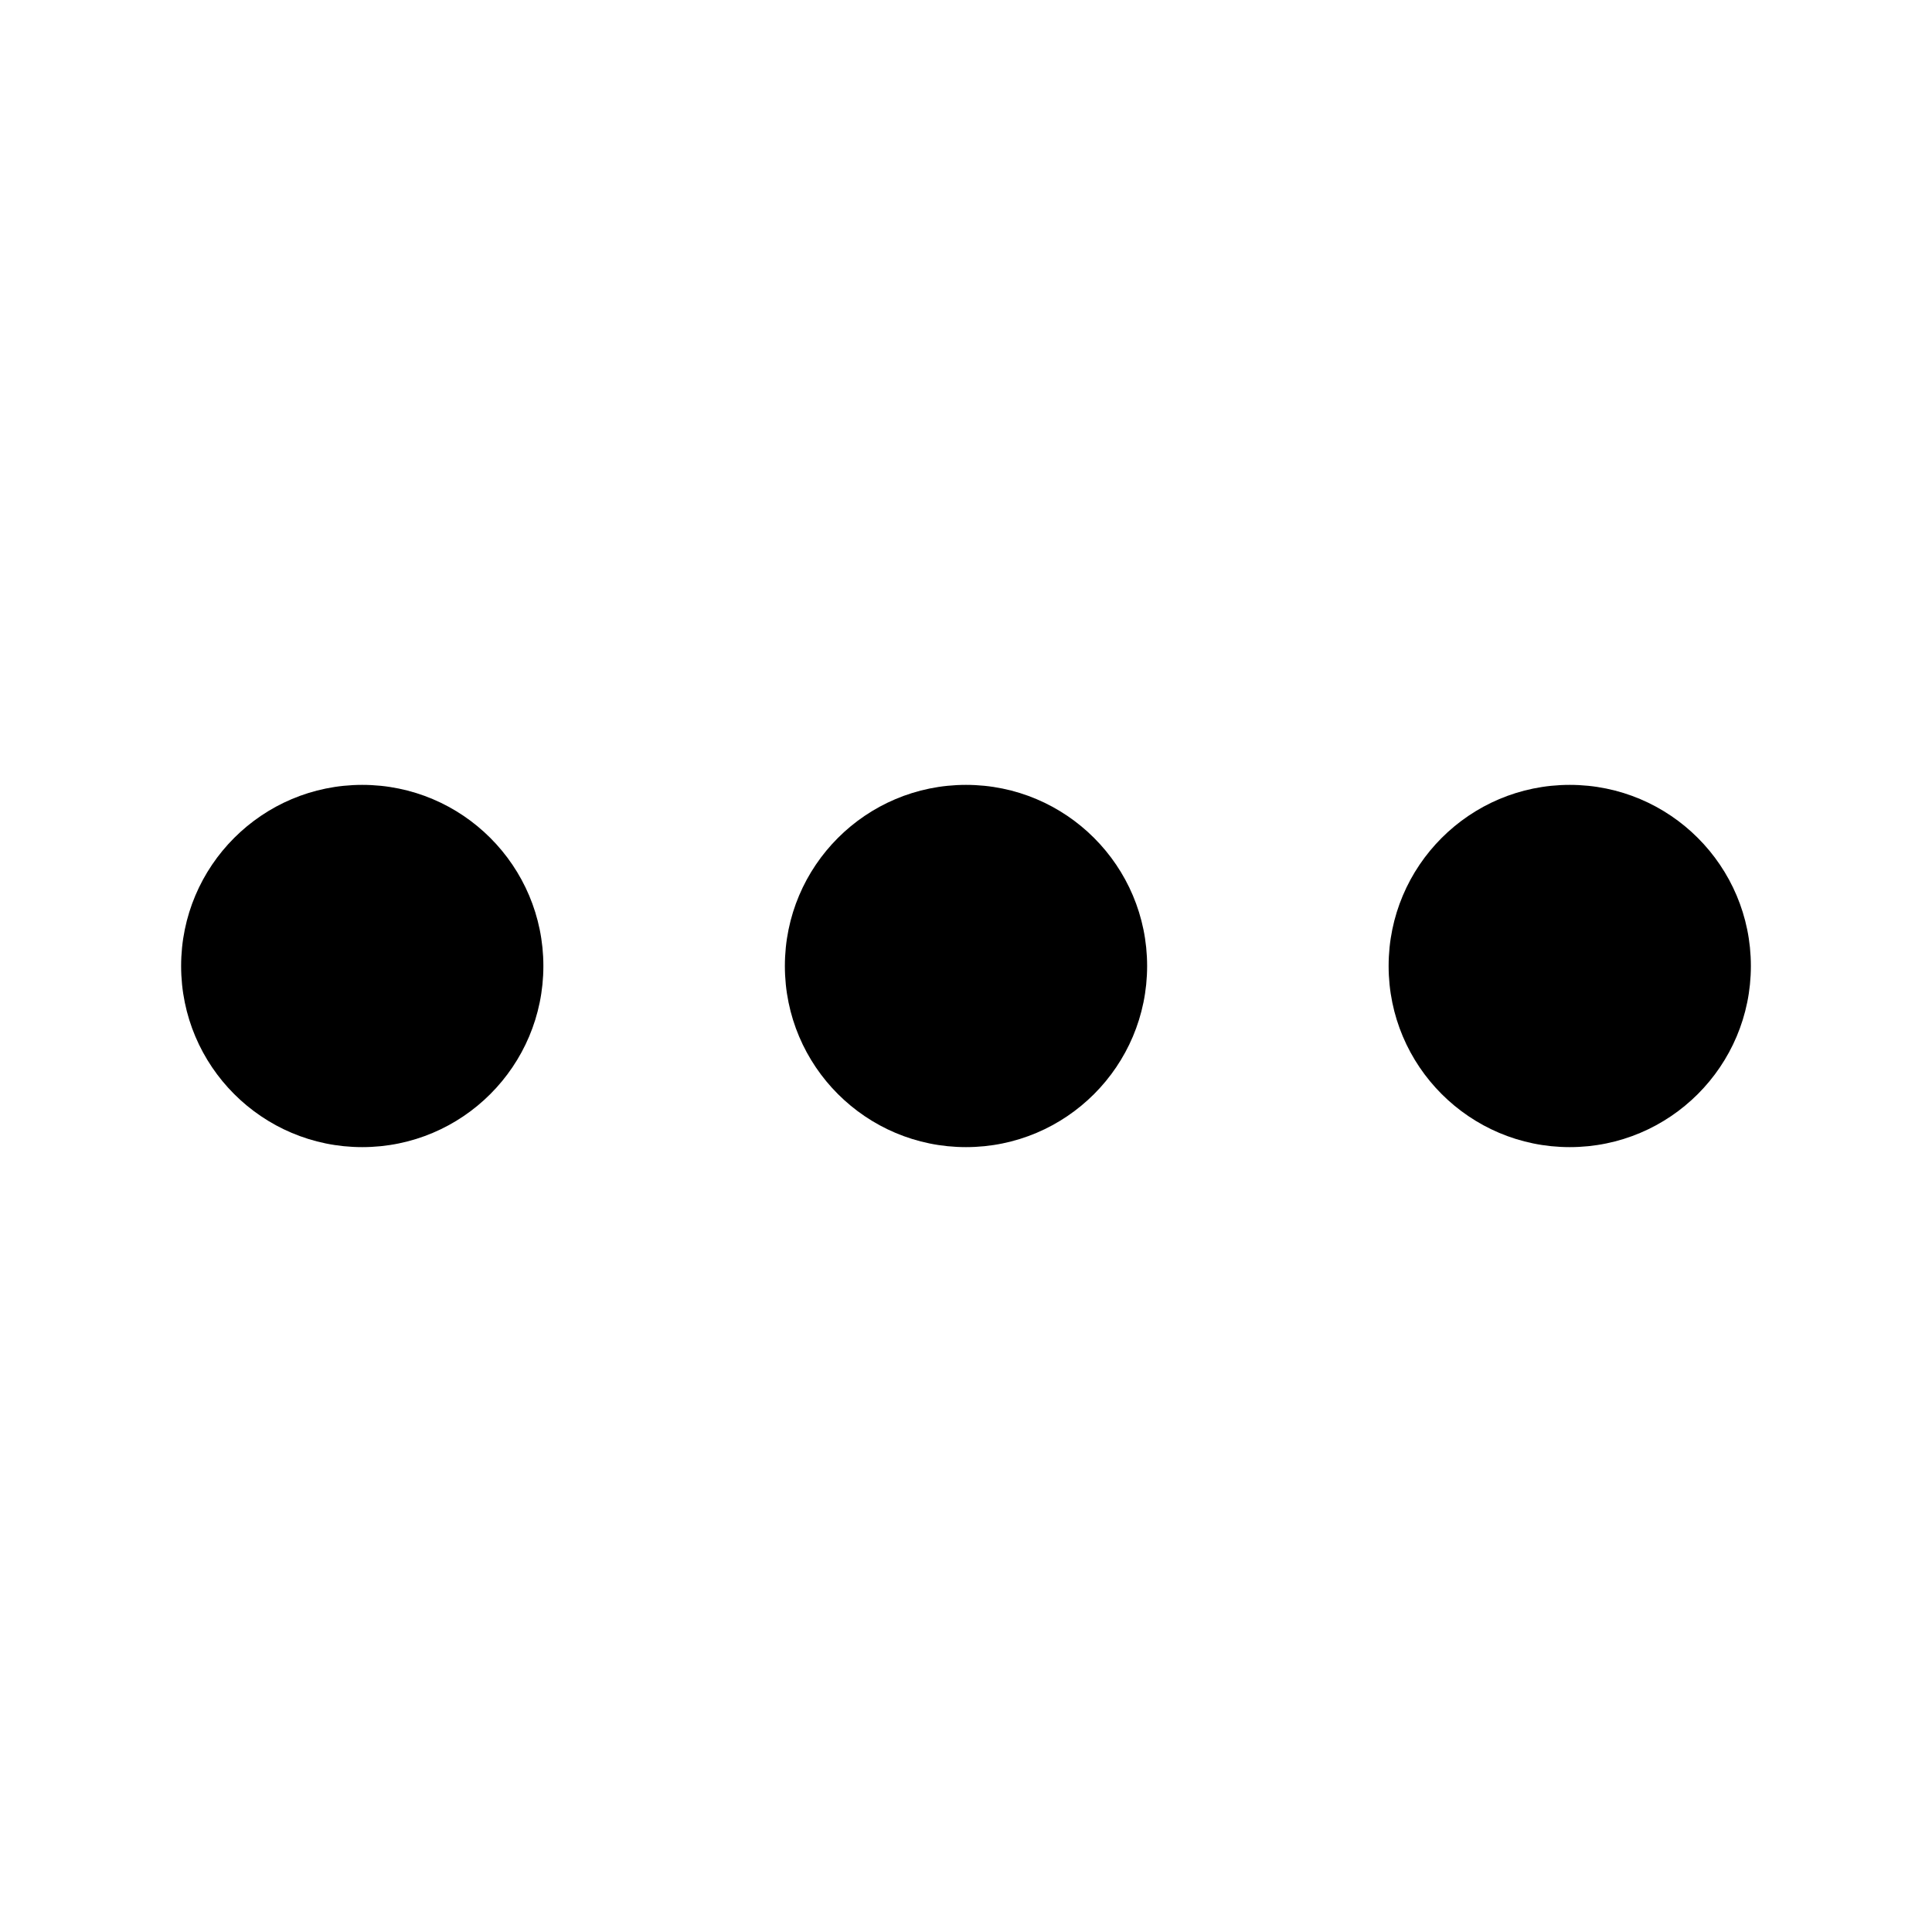
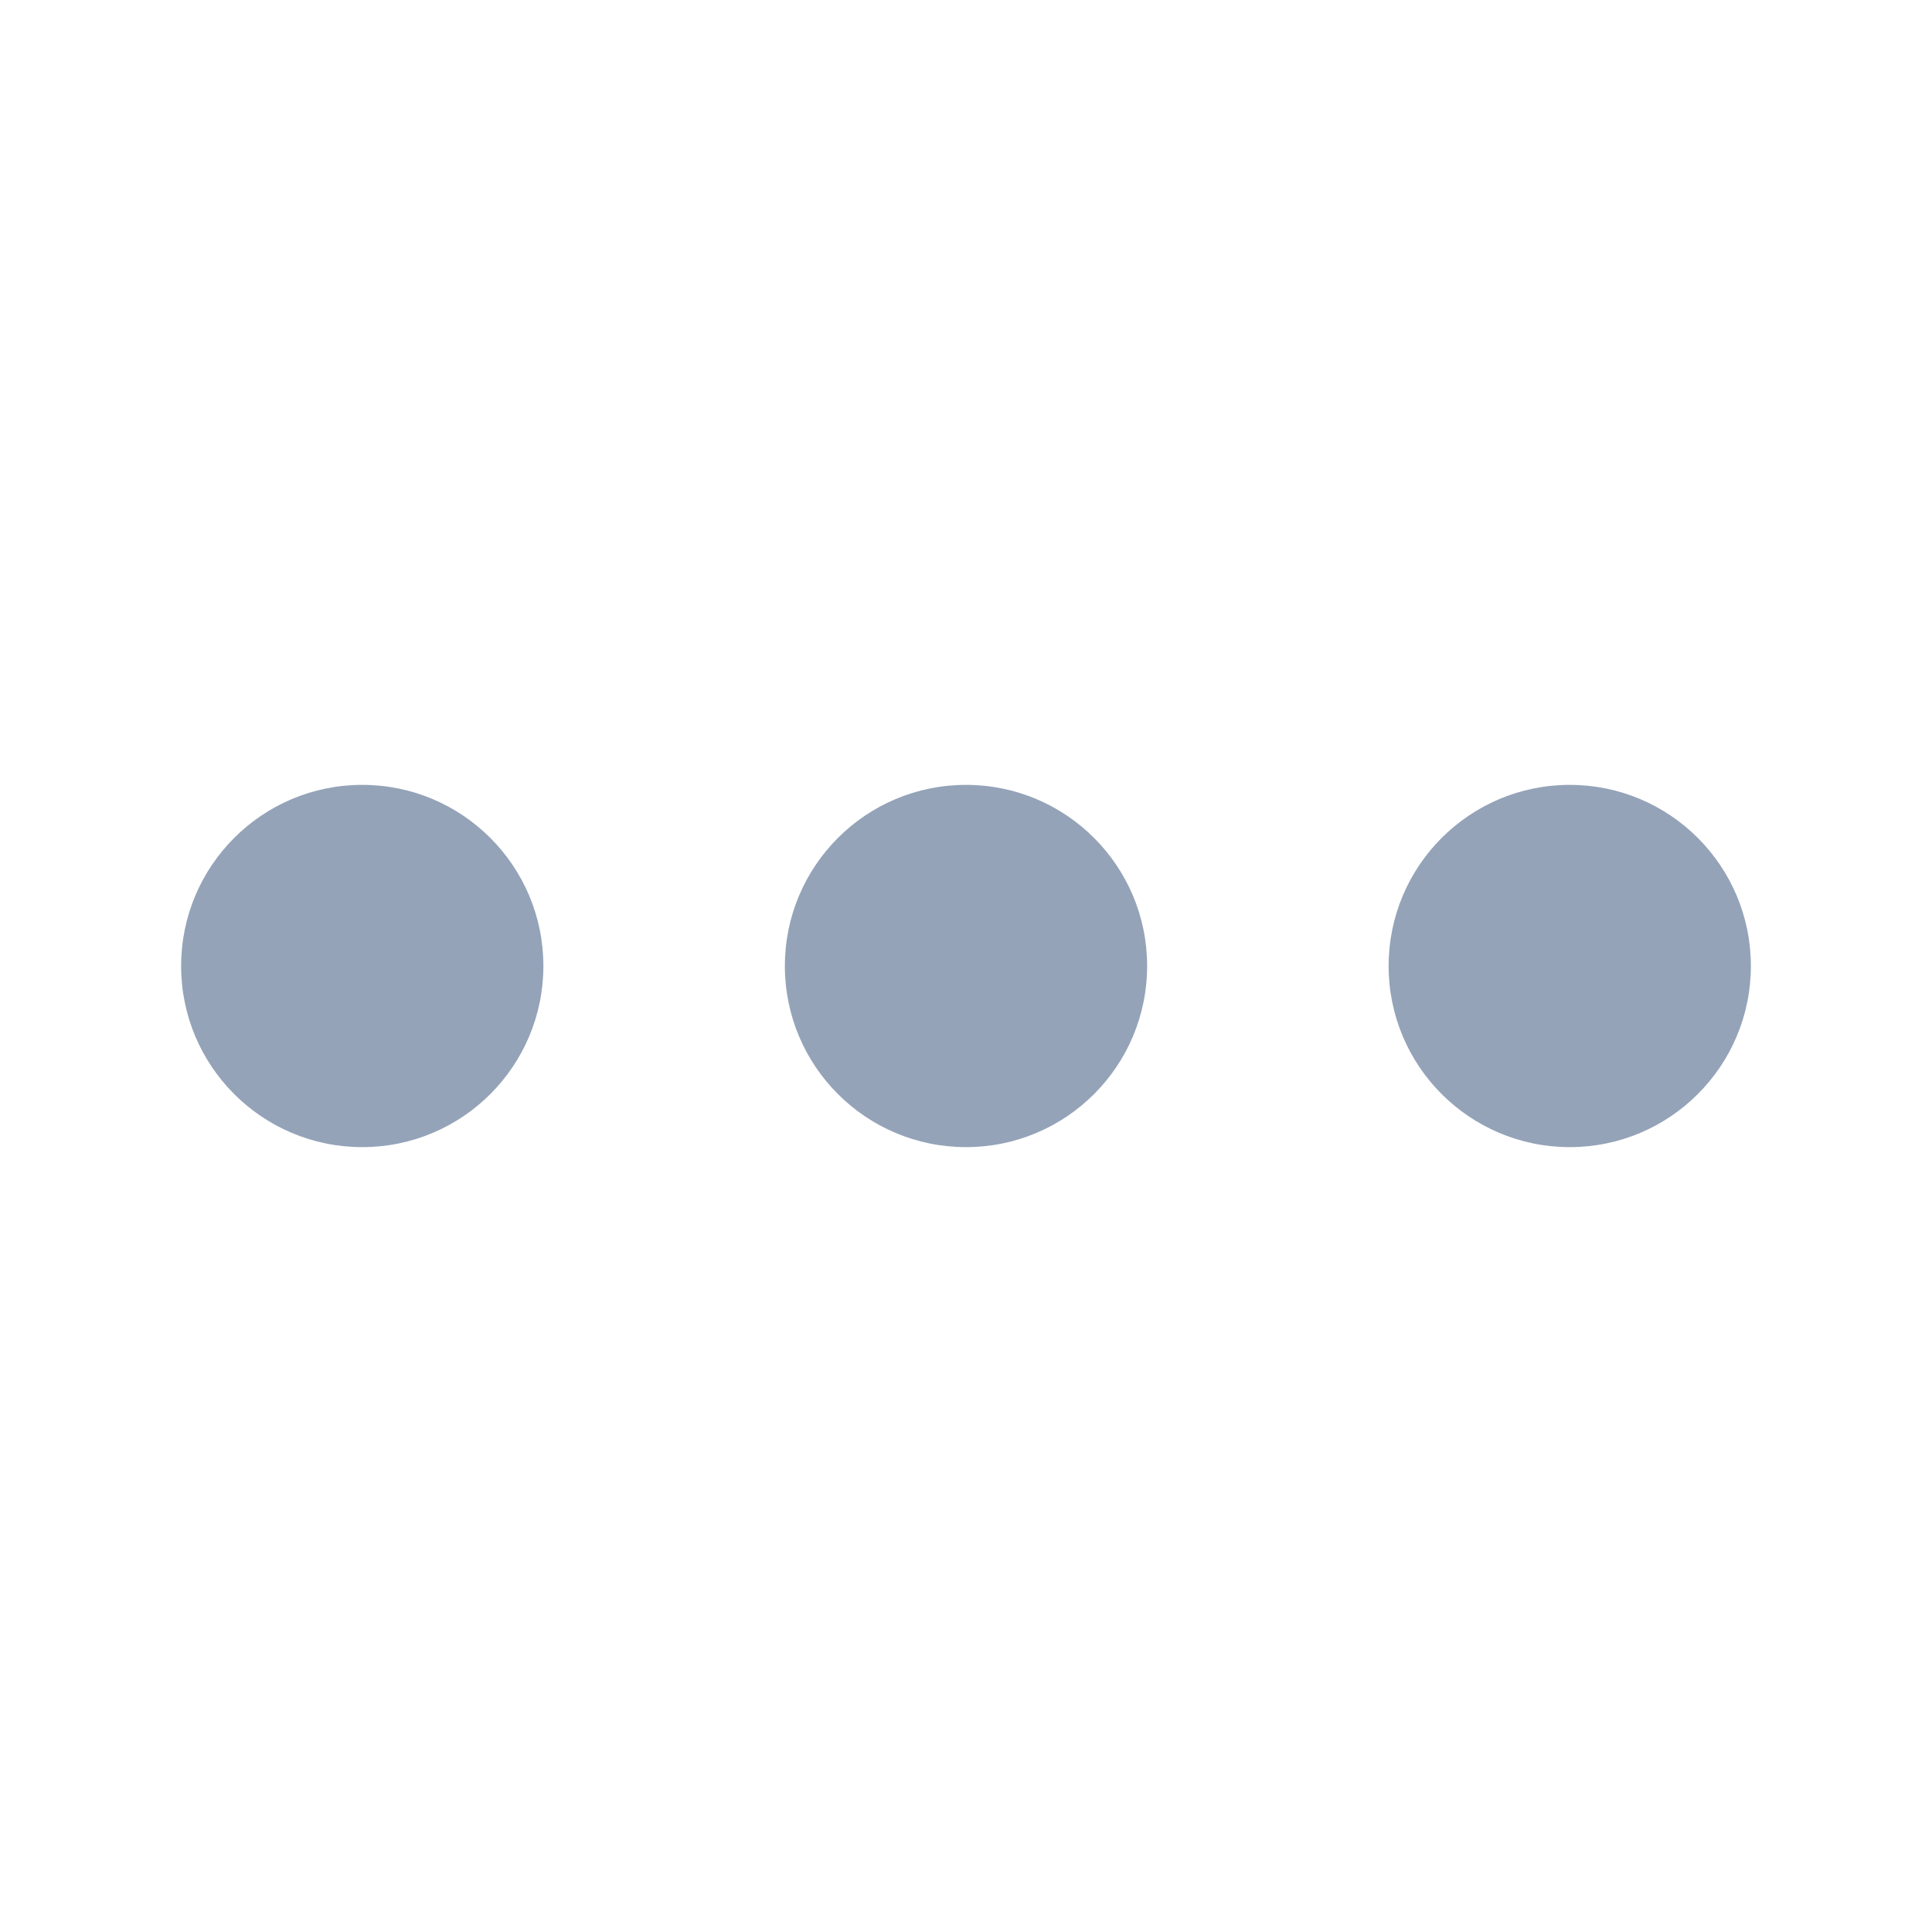
- <svg xmlns="http://www.w3.org/2000/svg" width="16" height="16" fill="currentColor" class="bi bi-three-dots" viewBox="0 0 16 16">
+ <svg xmlns="http://www.w3.org/2000/svg" width="16" height="16" fill="#94A3B8" class="bi bi-three-dots" viewBox="0 0 16 16">
  <path d="M3 9.5a1.5 1.5 0 1 1 0-3 1.5 1.5 0 0 1 0 3m5 0a1.5 1.5 0 1 1 0-3 1.5 1.5 0 0 1 0 3m5 0a1.5 1.5 0 1 1 0-3 1.5 1.5 0 0 1 0 3" />
</svg>
